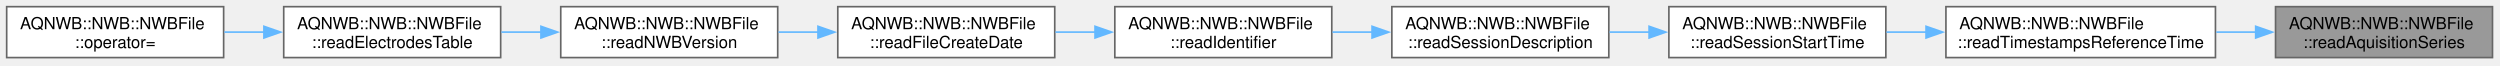
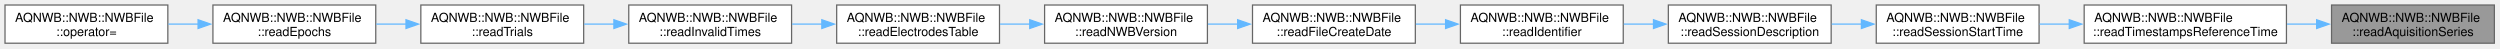
- <svg xmlns="http://www.w3.org/2000/svg" xmlns:xlink="http://www.w3.org/1999/xlink" width="1498pt" height="39pt" viewBox="0.00 0.00 1498.00 39.00">
+ <svg xmlns="http://www.w3.org/2000/svg" xmlns:xlink="http://www.w3.org/1999/xlink" width="1996pt" height="39pt" viewBox="0.00 0.00 1996.00 39.00">
  <g id="graph0" class="graph" transform="scale(1 1) rotate(0) translate(4 34.5)">
    <g id="Node000001" class="node">
      <g id="a_Node000001">
        <a xlink:title=" ">
-           <polygon fill="#999999" stroke="#666666" points="1489.5,-30.5 1359.5,-30.5 1359.5,0 1489.5,0 1489.5,-30.5" />
-           <text xml:space="preserve" text-anchor="start" x="1367.5" y="-17" font-family="Helvetica,sans-Serif" font-size="10.00">AQNWB::NWB::NWBFile</text>
-           <text xml:space="preserve" text-anchor="middle" x="1424.5" y="-5.75" font-family="Helvetica,sans-Serif" font-size="10.00">::readAquisitionSeries</text>
+           <polygon fill="#999999" stroke="#666666" points="1987.5,-30.5 1857.5,-30.5 1857.5,0 1987.5,0 1987.5,-30.5" />
+           <text xml:space="preserve" text-anchor="start" x="1865.5" y="-17" font-family="Helvetica,sans-Serif" font-size="10.00">AQNWB::NWB::NWBFile</text>
+           <text xml:space="preserve" text-anchor="middle" x="1922.5" y="-5.75" font-family="Helvetica,sans-Serif" font-size="10.00">::readAquisitionSeries</text>
        </a>
      </g>
    </g>
    <g id="Node000002" class="node">
      <g id="a_Node000002">
        <a xlink:href="class_a_q_n_w_b_1_1_n_w_b_1_1_n_w_b_file.html#a2a132886b5369537f717fdcc80bc9b49" target="_top" xlink:title=" ">
-           <polygon fill="white" stroke="#666666" points="1323.5,-30.5 1162,-30.5 1162,0 1323.5,0 1323.5,-30.5" />
-           <text xml:space="preserve" text-anchor="start" x="1170" y="-17" font-family="Helvetica,sans-Serif" font-size="10.00">AQNWB::NWB::NWBFile</text>
-           <text xml:space="preserve" text-anchor="middle" x="1242.75" y="-5.75" font-family="Helvetica,sans-Serif" font-size="10.00">::readTimestampsReferenceTime</text>
+           <polygon fill="white" stroke="#666666" points="1821.5,-30.5 1660,-30.5 1660,0 1821.5,0 1821.5,-30.5" />
+           <text xml:space="preserve" text-anchor="start" x="1668" y="-17" font-family="Helvetica,sans-Serif" font-size="10.00">AQNWB::NWB::NWBFile</text>
+           <text xml:space="preserve" text-anchor="middle" x="1740.75" y="-5.75" font-family="Helvetica,sans-Serif" font-size="10.00">::readTimestampsReferenceTime</text>
        </a>
      </g>
    </g>
    <g id="edge1_Node000001_Node000002" class="edge">
      <g id="a_edge1_Node000001_Node000002">
        <a xlink:title=" ">
-           <path fill="none" stroke="#63b8ff" d="M1347.75,-15.25C1339.89,-15.25 1331.9,-15.25 1324,-15.25" />
-           <polygon fill="#63b8ff" stroke="#63b8ff" points="1347.6,-18.75 1357.6,-15.25 1347.6,-11.75 1347.6,-18.75" />
+           <path fill="none" stroke="#63b8ff" d="M1845.75,-15.25C1837.89,-15.25 1829.9,-15.25 1822,-15.25" />
+           <polygon fill="#63b8ff" stroke="#63b8ff" points="1845.6,-18.75 1855.6,-15.25 1845.6,-11.75 1845.6,-18.75" />
        </a>
      </g>
    </g>
    <g id="Node000003" class="node">
      <g id="a_Node000003">
        <a xlink:href="class_a_q_n_w_b_1_1_n_w_b_1_1_n_w_b_file.html#af515ce14c705e833c1ad96837cbe92d8" target="_top" xlink:title=" ">
-           <polygon fill="white" stroke="#666666" points="1126,-30.5 996,-30.5 996,0 1126,0 1126,-30.5" />
-           <text xml:space="preserve" text-anchor="start" x="1004" y="-17" font-family="Helvetica,sans-Serif" font-size="10.00">AQNWB::NWB::NWBFile</text>
-           <text xml:space="preserve" text-anchor="middle" x="1061" y="-5.75" font-family="Helvetica,sans-Serif" font-size="10.00">::readSessionStartTime</text>
+           <polygon fill="white" stroke="#666666" points="1624,-30.5 1494,-30.5 1494,0 1624,0 1624,-30.5" />
+           <text xml:space="preserve" text-anchor="start" x="1502" y="-17" font-family="Helvetica,sans-Serif" font-size="10.00">AQNWB::NWB::NWBFile</text>
+           <text xml:space="preserve" text-anchor="middle" x="1559" y="-5.75" font-family="Helvetica,sans-Serif" font-size="10.00">::readSessionStartTime</text>
        </a>
      </g>
    </g>
    <g id="edge2_Node000002_Node000003" class="edge">
      <g id="a_edge2_Node000002_Node000003">
        <a xlink:title=" ">
-           <path fill="none" stroke="#63b8ff" d="M1150.22,-15.25C1142.16,-15.25 1134.12,-15.25 1126.36,-15.25" />
-           <polygon fill="#63b8ff" stroke="#63b8ff" points="1150.09,-18.75 1160.09,-15.25 1150.09,-11.75 1150.09,-18.75" />
+           <path fill="none" stroke="#63b8ff" d="M1648.22,-15.25C1640.16,-15.25 1632.12,-15.25 1624.36,-15.25" />
+           <polygon fill="#63b8ff" stroke="#63b8ff" points="1648.09,-18.75 1658.09,-15.25 1648.09,-11.75 1648.09,-18.75" />
        </a>
      </g>
    </g>
    <g id="Node000004" class="node">
      <g id="a_Node000004">
        <a xlink:href="class_a_q_n_w_b_1_1_n_w_b_1_1_n_w_b_file.html#a3cebcab2c5ed464414d3c566e08a5b7f" target="_top" xlink:title=" ">
-           <polygon fill="white" stroke="#666666" points="960,-30.5 830,-30.5 830,0 960,0 960,-30.5" />
-           <text xml:space="preserve" text-anchor="start" x="838" y="-17" font-family="Helvetica,sans-Serif" font-size="10.00">AQNWB::NWB::NWBFile</text>
-           <text xml:space="preserve" text-anchor="middle" x="895" y="-5.75" font-family="Helvetica,sans-Serif" font-size="10.00">::readSessionDescription</text>
+           <polygon fill="white" stroke="#666666" points="1458,-30.5 1328,-30.5 1328,0 1458,0 1458,-30.5" />
+           <text xml:space="preserve" text-anchor="start" x="1336" y="-17" font-family="Helvetica,sans-Serif" font-size="10.00">AQNWB::NWB::NWBFile</text>
+           <text xml:space="preserve" text-anchor="middle" x="1393" y="-5.75" font-family="Helvetica,sans-Serif" font-size="10.00">::readSessionDescription</text>
        </a>
      </g>
    </g>
    <g id="edge3_Node000003_Node000004" class="edge">
      <g id="a_edge3_Node000003_Node000004">
        <a xlink:title=" ">
-           <path fill="none" stroke="#63b8ff" d="M984.41,-15.25C976.4,-15.25 968.3,-15.25 960.43,-15.25" />
-           <polygon fill="#63b8ff" stroke="#63b8ff" points="984.14,-18.75 994.14,-15.25 984.14,-11.75 984.14,-18.75" />
+           <path fill="none" stroke="#63b8ff" d="M1482.41,-15.25C1474.4,-15.25 1466.3,-15.25 1458.43,-15.25" />
+           <polygon fill="#63b8ff" stroke="#63b8ff" points="1482.14,-18.75 1492.14,-15.25 1482.14,-11.75 1482.14,-18.75" />
        </a>
      </g>
    </g>
    <g id="Node000005" class="node">
      <g id="a_Node000005">
        <a xlink:href="class_a_q_n_w_b_1_1_n_w_b_1_1_n_w_b_file.html#aa928ef570b33a28a2ba83b8edff18d79" target="_top" xlink:title=" ">
-           <polygon fill="white" stroke="#666666" points="794,-30.5 664,-30.5 664,0 794,0 794,-30.5" />
-           <text xml:space="preserve" text-anchor="start" x="672" y="-17" font-family="Helvetica,sans-Serif" font-size="10.00">AQNWB::NWB::NWBFile</text>
-           <text xml:space="preserve" text-anchor="middle" x="729" y="-5.75" font-family="Helvetica,sans-Serif" font-size="10.00">::readIdentifier</text>
+           <polygon fill="white" stroke="#666666" points="1292,-30.5 1162,-30.5 1162,0 1292,0 1292,-30.5" />
+           <text xml:space="preserve" text-anchor="start" x="1170" y="-17" font-family="Helvetica,sans-Serif" font-size="10.00">AQNWB::NWB::NWBFile</text>
+           <text xml:space="preserve" text-anchor="middle" x="1227" y="-5.75" font-family="Helvetica,sans-Serif" font-size="10.00">::readIdentifier</text>
        </a>
      </g>
    </g>
    <g id="edge4_Node000004_Node000005" class="edge">
      <g id="a_edge4_Node000004_Node000005">
        <a xlink:title=" ">
-           <path fill="none" stroke="#63b8ff" d="M818.41,-15.25C810.4,-15.25 802.3,-15.25 794.43,-15.25" />
-           <polygon fill="#63b8ff" stroke="#63b8ff" points="818.14,-18.75 828.14,-15.25 818.14,-11.75 818.14,-18.75" />
+           <path fill="none" stroke="#63b8ff" d="M1316.41,-15.25C1308.4,-15.25 1300.3,-15.25 1292.43,-15.25" />
+           <polygon fill="#63b8ff" stroke="#63b8ff" points="1316.14,-18.75 1326.14,-15.25 1316.14,-11.75 1316.14,-18.75" />
        </a>
      </g>
    </g>
    <g id="Node000006" class="node">
      <g id="a_Node000006">
        <a xlink:href="class_a_q_n_w_b_1_1_n_w_b_1_1_n_w_b_file.html#ad0a87b247b8b3ff2fe16a19eaad0767a" target="_top" xlink:title=" ">
-           <polygon fill="white" stroke="#666666" points="628,-30.5 498,-30.5 498,0 628,0 628,-30.5" />
-           <text xml:space="preserve" text-anchor="start" x="506" y="-17" font-family="Helvetica,sans-Serif" font-size="10.00">AQNWB::NWB::NWBFile</text>
-           <text xml:space="preserve" text-anchor="middle" x="563" y="-5.75" font-family="Helvetica,sans-Serif" font-size="10.00">::readFileCreateDate</text>
+           <polygon fill="white" stroke="#666666" points="1126,-30.5 996,-30.5 996,0 1126,0 1126,-30.5" />
+           <text xml:space="preserve" text-anchor="start" x="1004" y="-17" font-family="Helvetica,sans-Serif" font-size="10.00">AQNWB::NWB::NWBFile</text>
+           <text xml:space="preserve" text-anchor="middle" x="1061" y="-5.75" font-family="Helvetica,sans-Serif" font-size="10.00">::readFileCreateDate</text>
        </a>
      </g>
    </g>
    <g id="edge5_Node000005_Node000006" class="edge">
      <g id="a_edge5_Node000005_Node000006">
        <a xlink:title=" ">
-           <path fill="none" stroke="#63b8ff" d="M652.41,-15.25C644.4,-15.25 636.3,-15.25 628.43,-15.25" />
-           <polygon fill="#63b8ff" stroke="#63b8ff" points="652.14,-18.75 662.14,-15.25 652.14,-11.75 652.14,-18.75" />
+           <path fill="none" stroke="#63b8ff" d="M1150.41,-15.25C1142.4,-15.25 1134.3,-15.25 1126.43,-15.25" />
+           <polygon fill="#63b8ff" stroke="#63b8ff" points="1150.14,-18.75 1160.14,-15.25 1150.14,-11.75 1150.14,-18.75" />
        </a>
      </g>
    </g>
    <g id="Node000007" class="node">
      <g id="a_Node000007">
        <a xlink:href="class_a_q_n_w_b_1_1_n_w_b_1_1_n_w_b_file.html#ac63d558546622aae6157a8ecd82cf446" target="_top" xlink:title=" ">
-           <polygon fill="white" stroke="#666666" points="462,-30.5 332,-30.5 332,0 462,0 462,-30.5" />
-           <text xml:space="preserve" text-anchor="start" x="340" y="-17" font-family="Helvetica,sans-Serif" font-size="10.00">AQNWB::NWB::NWBFile</text>
-           <text xml:space="preserve" text-anchor="middle" x="397" y="-5.75" font-family="Helvetica,sans-Serif" font-size="10.00">::readNWBVersion</text>
+           <polygon fill="white" stroke="#666666" points="960,-30.5 830,-30.5 830,0 960,0 960,-30.5" />
+           <text xml:space="preserve" text-anchor="start" x="838" y="-17" font-family="Helvetica,sans-Serif" font-size="10.00">AQNWB::NWB::NWBFile</text>
+           <text xml:space="preserve" text-anchor="middle" x="895" y="-5.75" font-family="Helvetica,sans-Serif" font-size="10.00">::readNWBVersion</text>
        </a>
      </g>
    </g>
    <g id="edge6_Node000006_Node000007" class="edge">
      <g id="a_edge6_Node000006_Node000007">
        <a xlink:title=" ">
-           <path fill="none" stroke="#63b8ff" d="M486.41,-15.25C478.4,-15.25 470.3,-15.25 462.43,-15.25" />
-           <polygon fill="#63b8ff" stroke="#63b8ff" points="486.14,-18.75 496.14,-15.25 486.14,-11.75 486.14,-18.75" />
+           <path fill="none" stroke="#63b8ff" d="M984.41,-15.25C976.4,-15.25 968.3,-15.25 960.43,-15.25" />
+           <polygon fill="#63b8ff" stroke="#63b8ff" points="984.14,-18.75 994.14,-15.25 984.14,-11.75 984.14,-18.75" />
        </a>
      </g>
    </g>
    <g id="Node000008" class="node">
      <g id="a_Node000008">
        <a xlink:href="class_a_q_n_w_b_1_1_n_w_b_1_1_n_w_b_file.html#a65a36f2baf0b3bb7555b573295f97bf0" target="_top" xlink:title=" ">
+           <polygon fill="white" stroke="#666666" points="794,-30.5 664,-30.5 664,0 794,0 794,-30.5" />
+           <text xml:space="preserve" text-anchor="start" x="672" y="-17" font-family="Helvetica,sans-Serif" font-size="10.00">AQNWB::NWB::NWBFile</text>
+           <text xml:space="preserve" text-anchor="middle" x="729" y="-5.75" font-family="Helvetica,sans-Serif" font-size="10.00">::readElectrodesTable</text>
+         </a>
+       </g>
+     </g>
+     <g id="edge7_Node000007_Node000008" class="edge">
+       <g id="a_edge7_Node000007_Node000008">
+         <a xlink:title=" ">
+           <path fill="none" stroke="#63b8ff" d="M818.41,-15.25C810.4,-15.25 802.3,-15.25 794.43,-15.25" />
+           <polygon fill="#63b8ff" stroke="#63b8ff" points="818.14,-18.75 828.14,-15.25 818.14,-11.75 818.14,-18.75" />
+         </a>
+       </g>
+     </g>
+     <g id="Node000009" class="node">
+       <g id="a_Node000009">
+         <a xlink:href="class_a_q_n_w_b_1_1_n_w_b_1_1_n_w_b_file.html#a2507f7d9b981dcdae6449d13fa5cfb1f" target="_top" xlink:title=" ">
+           <polygon fill="white" stroke="#666666" points="628,-30.5 498,-30.5 498,0 628,0 628,-30.5" />
+           <text xml:space="preserve" text-anchor="start" x="506" y="-17" font-family="Helvetica,sans-Serif" font-size="10.00">AQNWB::NWB::NWBFile</text>
+           <text xml:space="preserve" text-anchor="middle" x="563" y="-5.75" font-family="Helvetica,sans-Serif" font-size="10.00">::readInvalidTimes</text>
+         </a>
+       </g>
+     </g>
+     <g id="edge8_Node000008_Node000009" class="edge">
+       <g id="a_edge8_Node000008_Node000009">
+         <a xlink:title=" ">
+           <path fill="none" stroke="#63b8ff" d="M652.41,-15.25C644.4,-15.25 636.3,-15.25 628.43,-15.25" />
+           <polygon fill="#63b8ff" stroke="#63b8ff" points="652.14,-18.75 662.14,-15.25 652.14,-11.75 652.14,-18.75" />
+         </a>
+       </g>
+     </g>
+     <g id="Node000010" class="node">
+       <g id="a_Node000010">
+         <a xlink:href="class_a_q_n_w_b_1_1_n_w_b_1_1_n_w_b_file.html#a9ae90cbee93648d12c62c28ded38d655" target="_top" xlink:title=" ">
+           <polygon fill="white" stroke="#666666" points="462,-30.5 332,-30.5 332,0 462,0 462,-30.5" />
+           <text xml:space="preserve" text-anchor="start" x="340" y="-17" font-family="Helvetica,sans-Serif" font-size="10.00">AQNWB::NWB::NWBFile</text>
+           <text xml:space="preserve" text-anchor="middle" x="397" y="-5.75" font-family="Helvetica,sans-Serif" font-size="10.00">::readTrials</text>
+         </a>
+       </g>
+     </g>
+     <g id="edge9_Node000009_Node000010" class="edge">
+       <g id="a_edge9_Node000009_Node000010">
+         <a xlink:title=" ">
+           <path fill="none" stroke="#63b8ff" d="M486.41,-15.25C478.4,-15.25 470.3,-15.25 462.43,-15.25" />
+           <polygon fill="#63b8ff" stroke="#63b8ff" points="486.14,-18.75 496.14,-15.25 486.14,-11.75 486.14,-18.75" />
+         </a>
+       </g>
+     </g>
+     <g id="Node000011" class="node">
+       <g id="a_Node000011">
+         <a xlink:href="class_a_q_n_w_b_1_1_n_w_b_1_1_n_w_b_file.html#a98a645d08b9cf0592a31f8916e0b1bce" target="_top" xlink:title=" ">
          <polygon fill="white" stroke="#666666" points="296,-30.5 166,-30.5 166,0 296,0 296,-30.5" />
          <text xml:space="preserve" text-anchor="start" x="174" y="-17" font-family="Helvetica,sans-Serif" font-size="10.00">AQNWB::NWB::NWBFile</text>
-           <text xml:space="preserve" text-anchor="middle" x="231" y="-5.75" font-family="Helvetica,sans-Serif" font-size="10.00">::readElectrodesTable</text>
-         </a>
-       </g>
-     </g>
-     <g id="edge7_Node000007_Node000008" class="edge">
-       <g id="a_edge7_Node000007_Node000008">
+           <text xml:space="preserve" text-anchor="middle" x="231" y="-5.75" font-family="Helvetica,sans-Serif" font-size="10.00">::readEpochs</text>
+         </a>
+       </g>
+     </g>
+     <g id="edge10_Node000010_Node000011" class="edge">
+       <g id="a_edge10_Node000010_Node000011">
        <a xlink:title=" ">
          <path fill="none" stroke="#63b8ff" d="M320.41,-15.25C312.4,-15.25 304.3,-15.25 296.43,-15.25" />
          <polygon fill="#63b8ff" stroke="#63b8ff" points="320.14,-18.75 330.14,-15.25 320.14,-11.75 320.14,-18.75" />
        </a>
      </g>
    </g>
-     <g id="Node000009" class="node">
-       <g id="a_Node000009">
+     <g id="Node000012" class="node">
+       <g id="a_Node000012">
        <a xlink:href="class_a_q_n_w_b_1_1_n_w_b_1_1_n_w_b_file.html#a941d5b775441fac6c787cd55a8276461" target="_top" xlink:title="Deleted copy assignment operator to prevent copying.">
          <polygon fill="white" stroke="#666666" points="130,-30.5 0,-30.5 0,0 130,0 130,-30.5" />
          <text xml:space="preserve" text-anchor="start" x="8" y="-17" font-family="Helvetica,sans-Serif" font-size="10.00">AQNWB::NWB::NWBFile</text>
          <text xml:space="preserve" text-anchor="middle" x="65" y="-5.75" font-family="Helvetica,sans-Serif" font-size="10.00">::operator=</text>
        </a>
      </g>
    </g>
-     <g id="edge8_Node000008_Node000009" class="edge">
-       <g id="a_edge8_Node000008_Node000009">
+     <g id="edge11_Node000011_Node000012" class="edge">
+       <g id="a_edge11_Node000011_Node000012">
        <a xlink:title=" ">
          <path fill="none" stroke="#63b8ff" d="M154.41,-15.25C146.4,-15.25 138.3,-15.25 130.43,-15.25" />
          <polygon fill="#63b8ff" stroke="#63b8ff" points="154.14,-18.75 164.14,-15.25 154.14,-11.75 154.14,-18.75" />
        </a>
      </g>
    </g>
  </g>
</svg>
